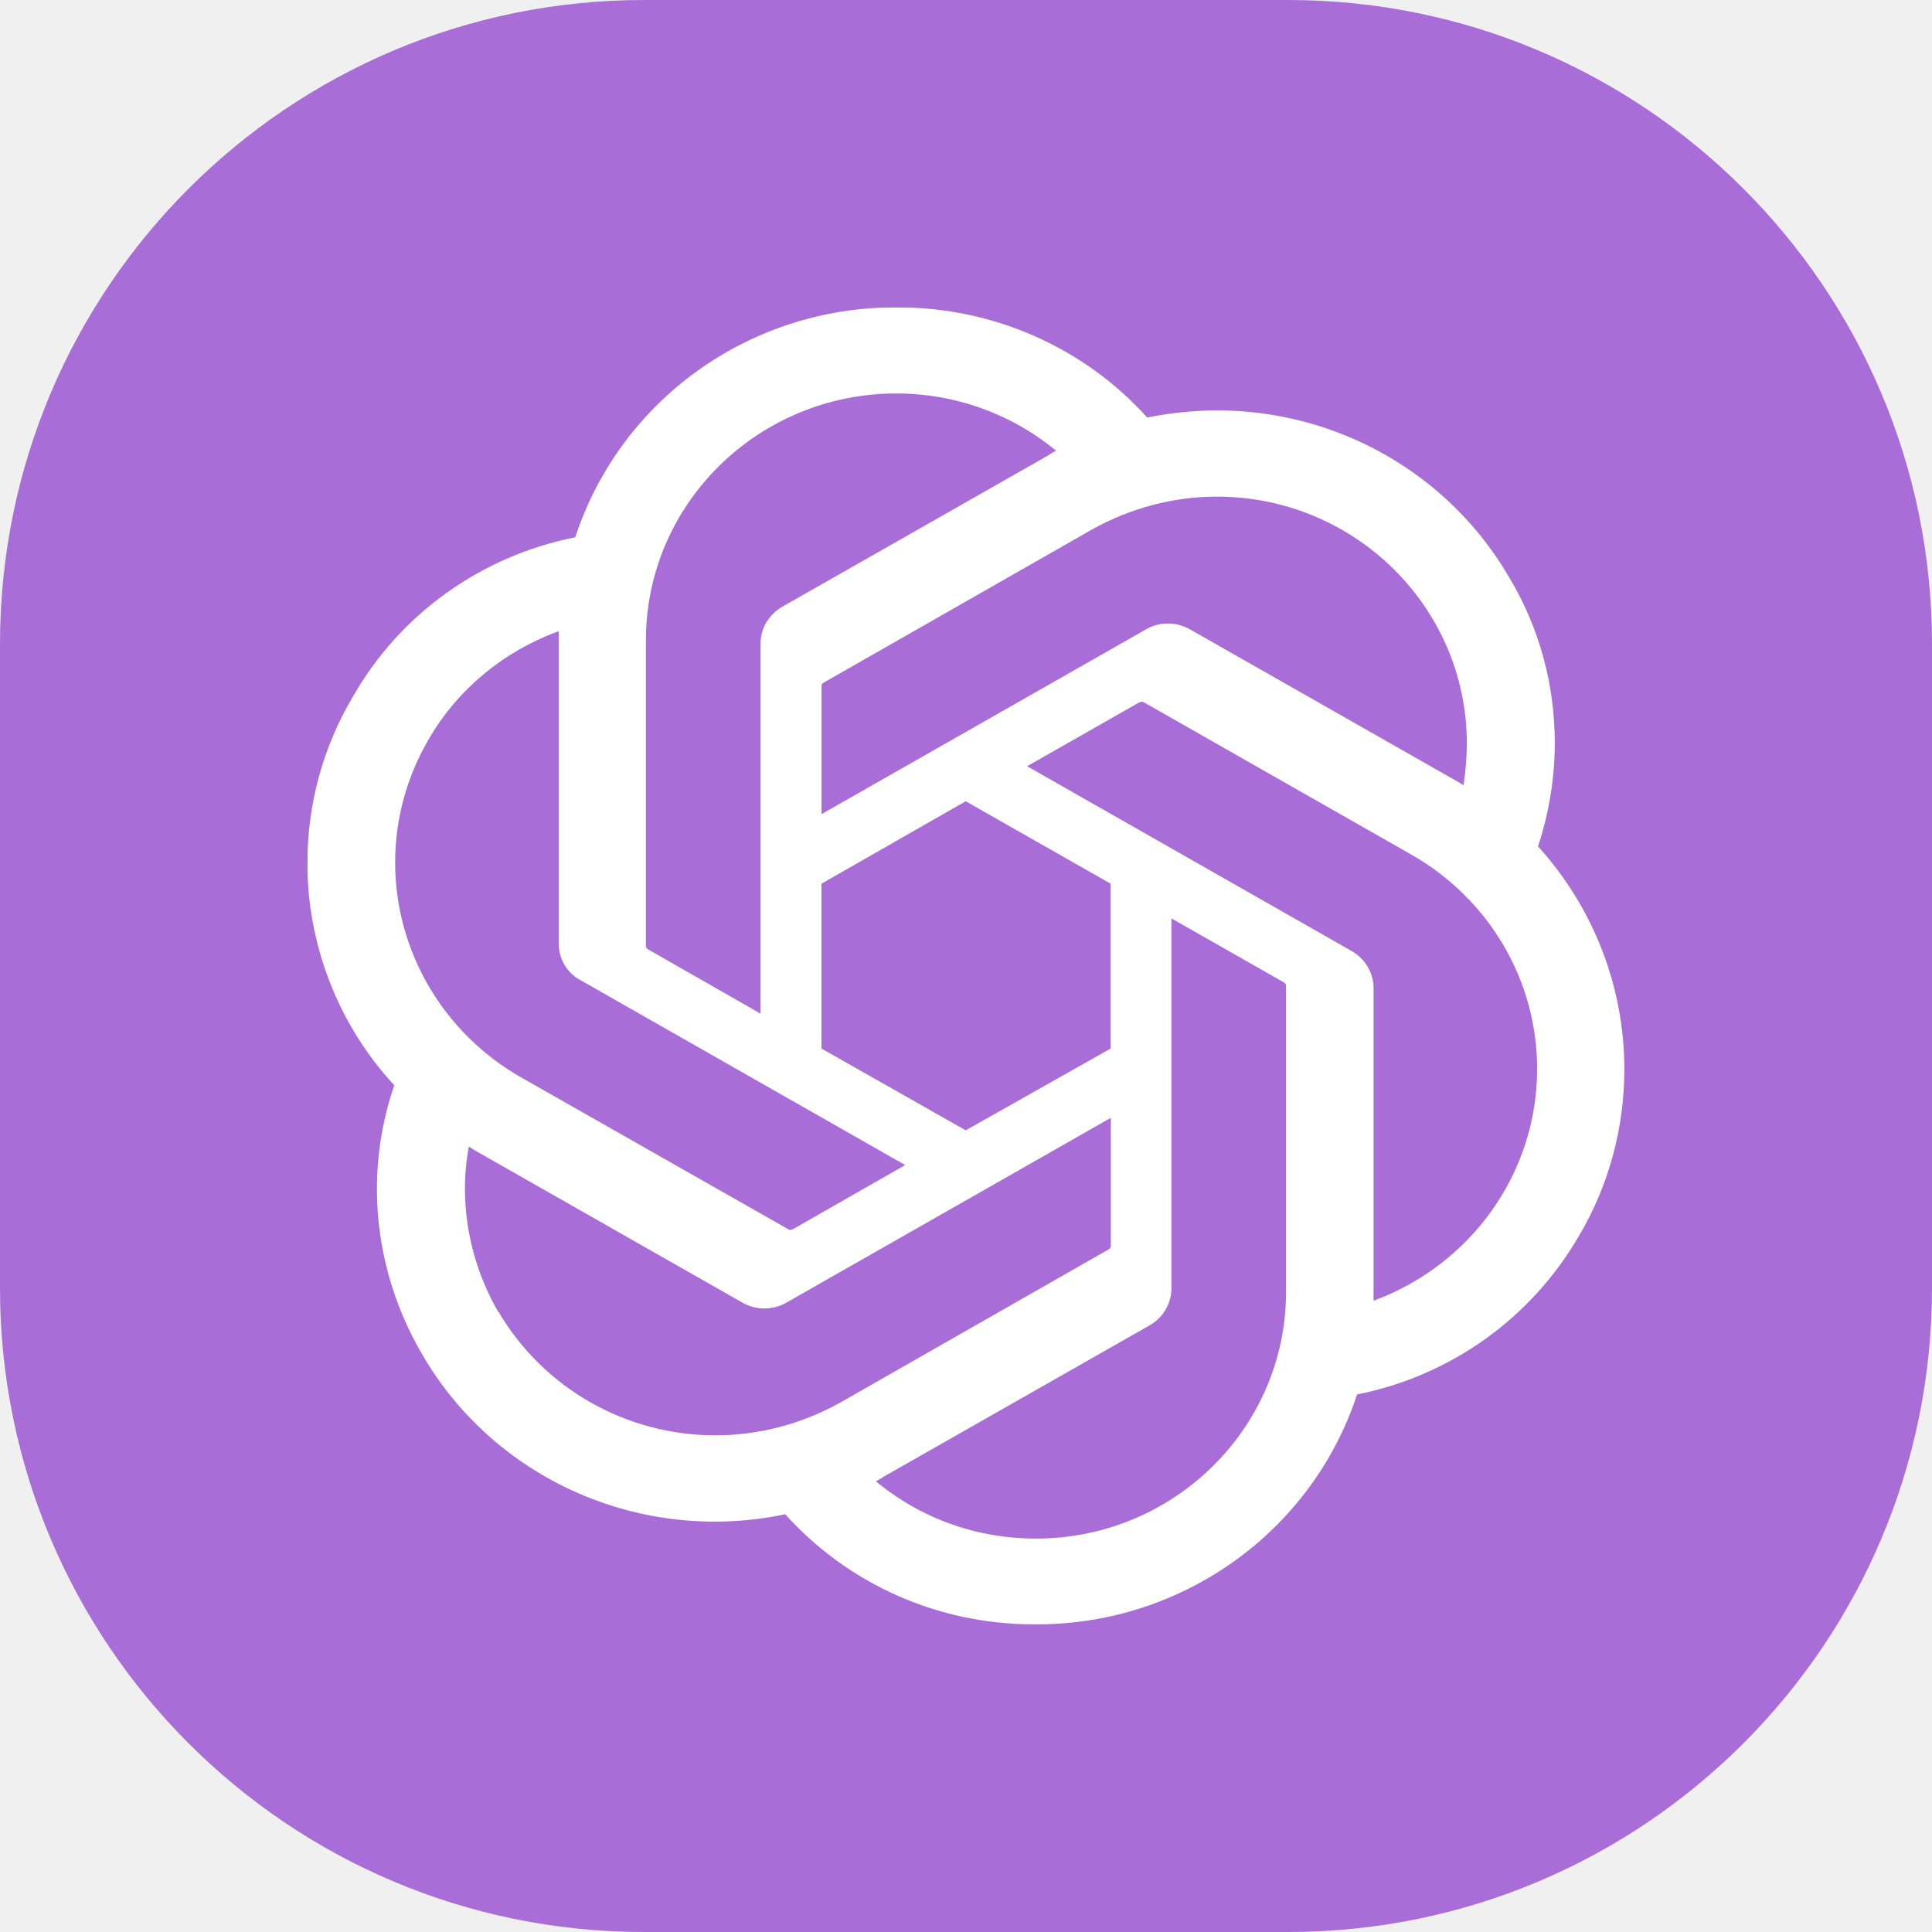
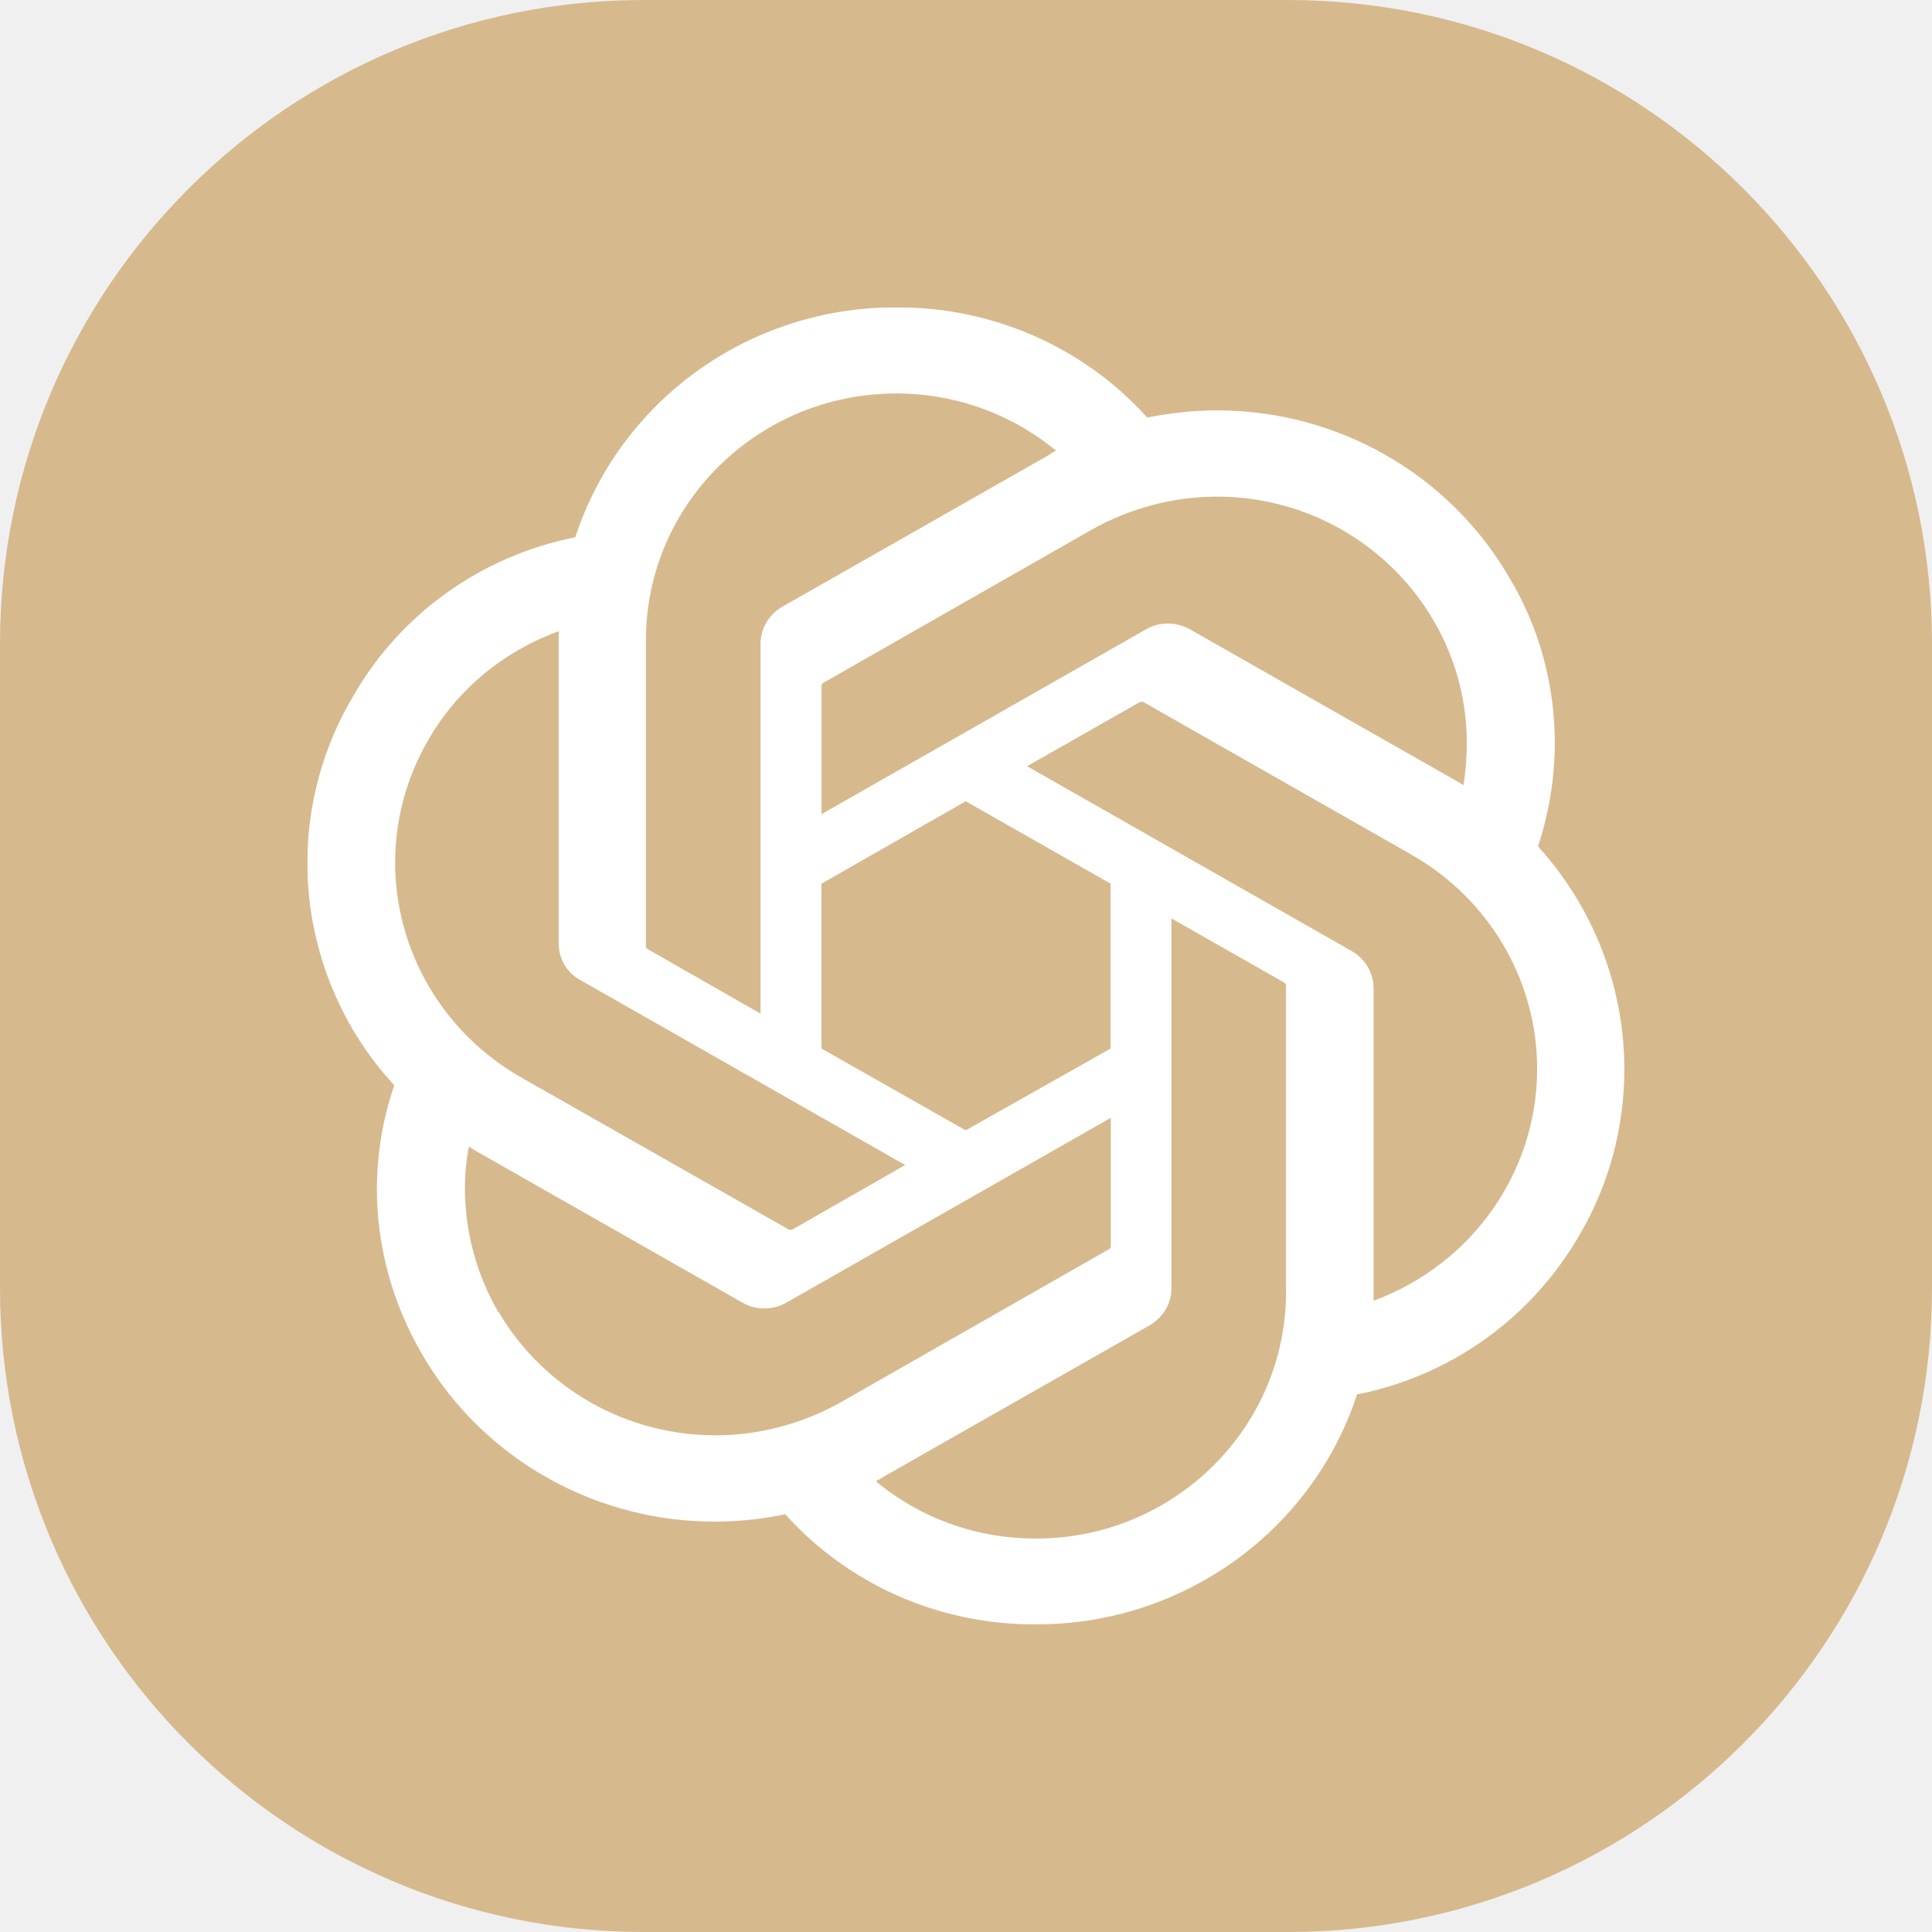
<svg xmlns="http://www.w3.org/2000/svg" xmlns:xlink="http://www.w3.org/1999/xlink" width="30" height="30" viewBox="0 0 30 30" fill="none">
  <defs>
    <rect id="path_0" x="0" y="0" width="30" height="30" />
    <rect id="path_1" x="0" y="0" width="20.455" height="20.455" />
  </defs>
  <g opacity="1" transform="translate(0 0)  rotate(0 15 15)">
-     <rect fill="#a96dd8" opacity="1" transform="translate(0 0)  rotate(0 15 15)" x="0" y="0" width="30" height="30" rx="10" />
+     <rect fill="#D7B98E" opacity="1" transform="translate(0 0)  rotate(0 15 15)" x="0" y="0" width="30" height="30" rx="10" />
    <mask id="bg-mask-0" fill="white">
      <use xlink:href="#path_0" />
    </mask>
    <g mask="url(#bg-mask-0)">
      <g opacity="1" transform="translate(4.772727 4.772727)  rotate(0 10.22727 10.22727)">
        <mask id="bg-mask-1" fill="white">
          <use xlink:href="#path_1" />
        </mask>
        <g mask="url(#bg-mask-1)">
          <path id="分组 1" fill-rule="evenodd" style="fill:#ffffff" transform="translate(0 0)  rotate(0 10.22727 10.22727)" opacity="1" d="M19.11 8.37L19.11 8.37C19.28 7.85 19.37 7.31 19.37 6.76C19.37 5.86 19.13 4.97 18.66 4.19C17.73 2.59 16 1.6 14.13 1.6C13.76 1.6 13.4 1.64 13.04 1.71C12.06 0.62 10.65 0 9.17 0L9.14 0L9.13 0C6.86 0 4.86 1.44 4.16 3.57C2.7 3.86 1.44 4.76 0.71 6.04C0.24 6.83 0 7.72 0 8.63C0 9.9 0.48 11.14 1.35 12.08C1.17 12.6 1.08 13.15 1.08 13.69C1.08 14.6 1.33 15.49 1.79 16.27C2.92 18.21 5.2 19.21 7.42 18.74C8.4 19.83 9.8 20.45 11.28 20.45L11.31 20.45L11.33 20.45C13.59 20.45 15.6 19.01 16.3 16.88C17.76 16.59 19.01 15.69 19.75 14.41C20.21 13.63 20.45 12.74 20.45 11.83C20.45 10.55 19.97 9.32 19.11 8.37Z M8.947 18.158C8.907 18.188 8.867 18.208 8.827 18.228C9.527 18.808 10.397 19.118 11.307 19.118L11.317 19.118C13.457 19.118 15.197 17.398 15.197 15.288L15.197 10.528C15.197 10.508 15.177 10.488 15.157 10.478L13.417 9.488L13.417 15.238C13.417 15.468 13.287 15.688 13.077 15.808L8.947 18.158Z M8.277 17.005L12.447 14.625C12.466 14.615 12.476 14.595 12.476 14.575L12.476 14.575L12.476 12.585L7.437 15.455C7.227 15.575 6.967 15.575 6.757 15.455L2.627 13.105C2.587 13.085 2.537 13.045 2.507 13.035C2.467 13.245 2.447 13.465 2.447 13.685C2.447 14.355 2.627 15.015 2.967 15.605L2.967 15.595C3.667 16.785 4.947 17.515 6.337 17.515C7.017 17.515 7.687 17.335 8.277 17.005Z M3.903 5.168C3.903 5.128 3.903 5.068 3.903 5.028C3.053 5.338 2.333 5.928 1.883 6.708L1.883 6.708C1.543 7.288 1.363 7.948 1.363 8.618C1.363 9.988 2.103 11.258 3.303 11.948L7.473 14.318C7.493 14.328 7.513 14.328 7.533 14.318L9.283 13.318L4.243 10.448C4.033 10.338 3.903 10.118 3.903 9.878L3.903 9.878L3.903 5.168Z M17.156 8.505L12.976 6.125C12.956 6.125 12.936 6.125 12.916 6.135L11.176 7.125L16.216 9.995C16.426 10.115 16.556 10.335 16.556 10.575C16.556 10.575 16.556 10.575 16.556 10.575L16.556 15.425C18.076 14.865 19.096 13.435 19.096 11.825C19.096 10.455 18.356 9.195 17.156 8.505Z M8.014 5.829C7.994 5.839 7.984 5.859 7.984 5.879L7.984 5.879L7.984 7.869L13.024 4.999C13.124 4.939 13.244 4.909 13.364 4.909C13.484 4.909 13.594 4.939 13.704 4.999L17.834 7.349C17.874 7.369 17.914 7.399 17.954 7.419L17.954 7.419C17.984 7.209 18.004 6.989 18.004 6.769C18.004 4.659 16.264 2.939 14.124 2.939C13.444 2.939 12.774 3.119 12.184 3.449L8.014 5.829Z M9.147 1.337C6.997 1.337 5.257 3.057 5.257 5.167L5.257 9.927C5.257 9.947 5.277 9.957 5.287 9.967L7.037 10.967L7.037 5.227L7.037 5.217C7.037 4.987 7.167 4.767 7.377 4.647L11.507 2.297C11.547 2.267 11.597 2.237 11.627 2.227C10.927 1.647 10.047 1.337 9.147 1.337Z M7.983 11.509L10.223 12.779L12.473 11.509L12.473 8.949L10.223 7.669L7.983 8.949L7.983 11.509Z " />
        </g>
      </g>
    </g>
  </g>
</svg>
